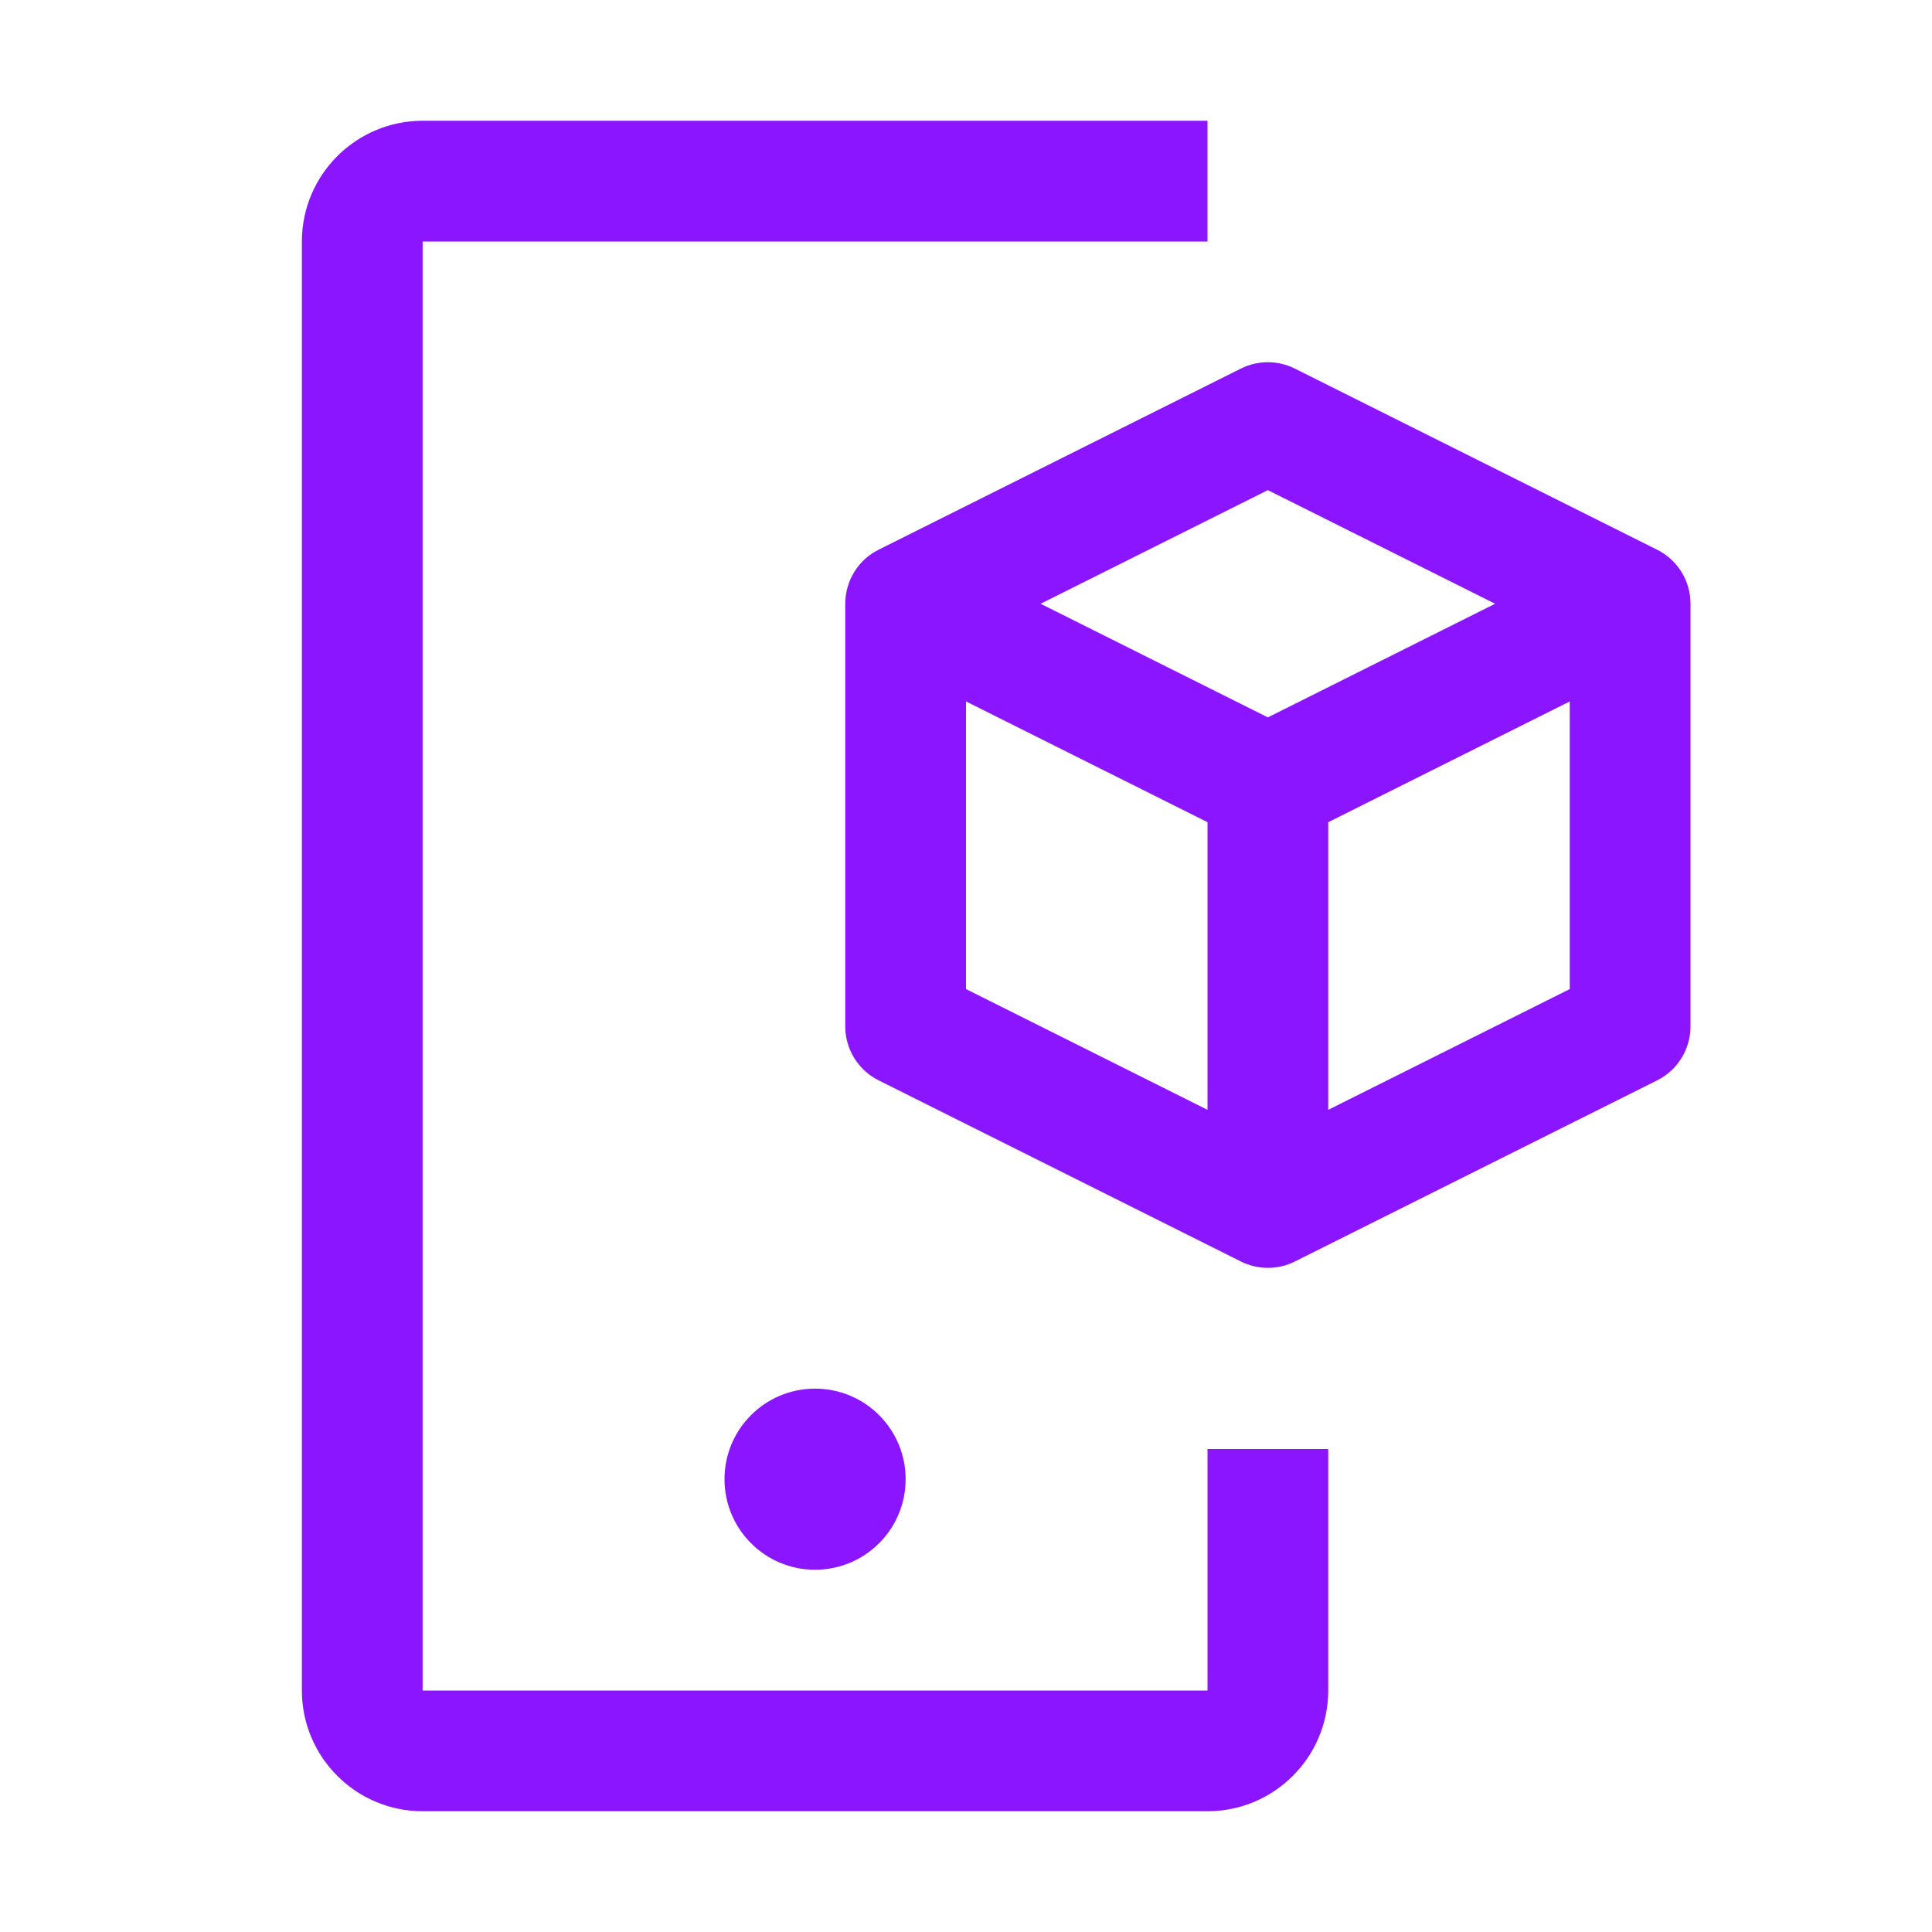
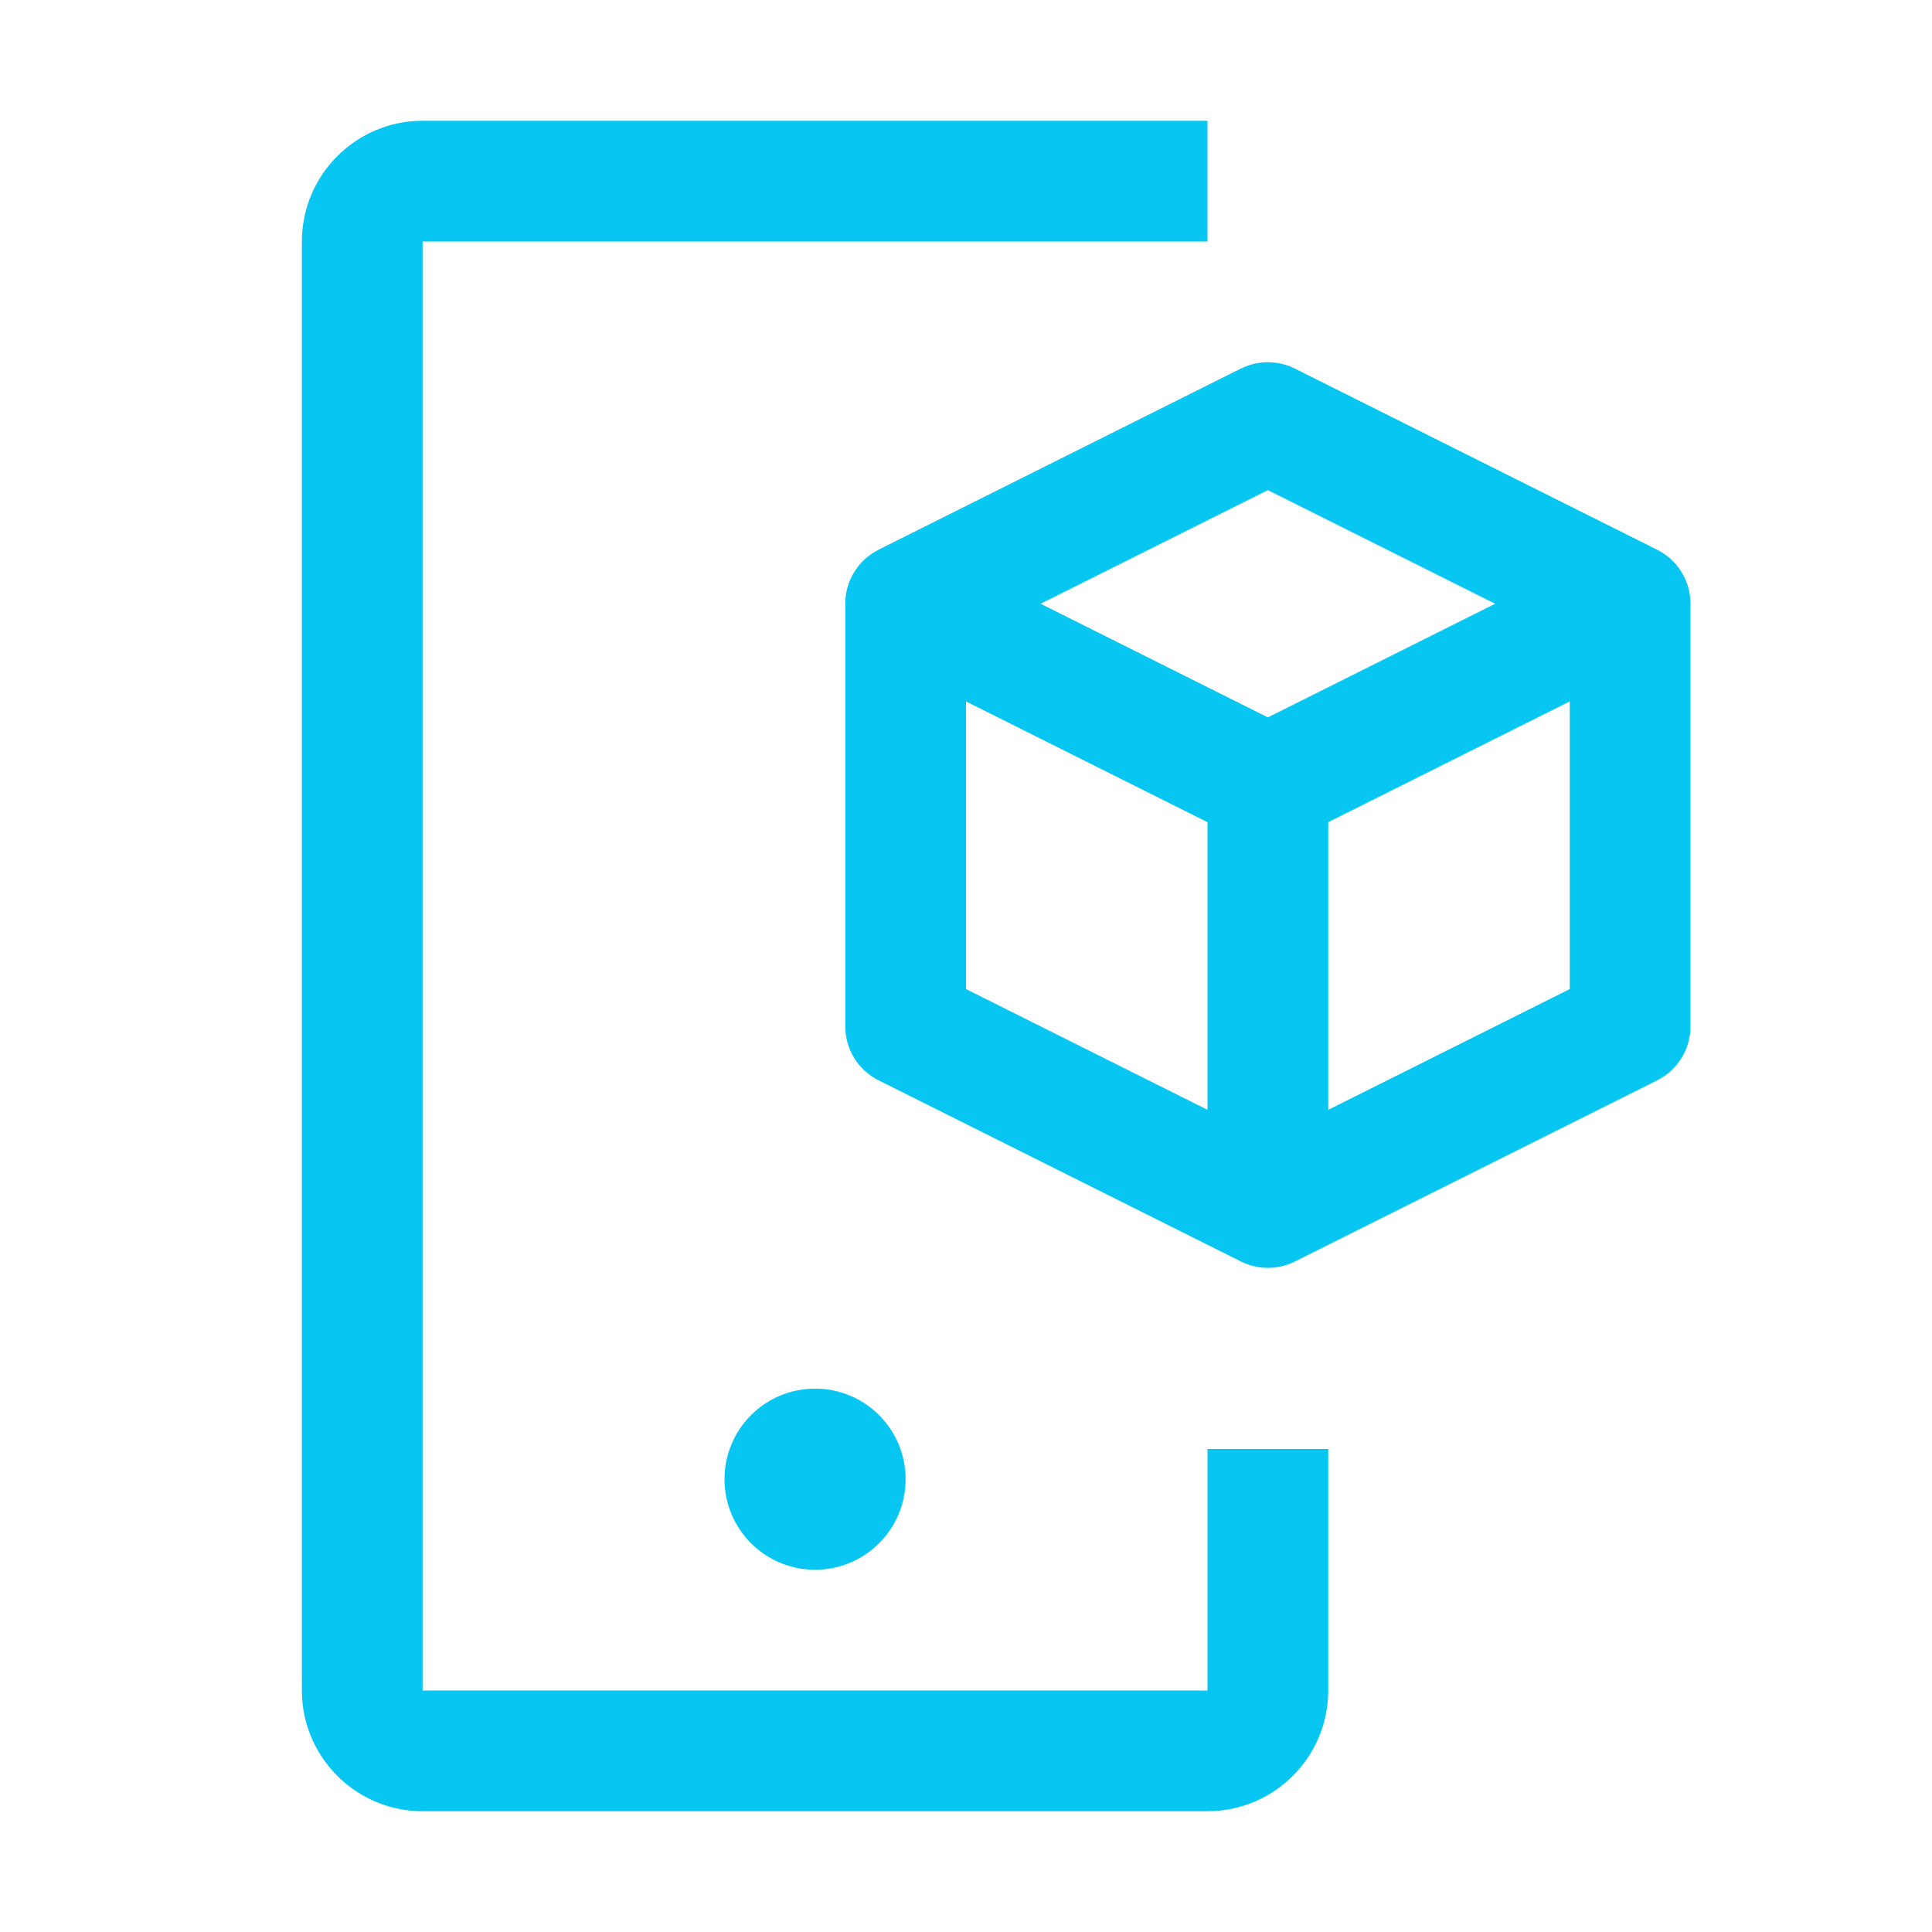
- <svg xmlns="http://www.w3.org/2000/svg" fill="#8c15ff" width="800px" height="800px" viewBox="0 0 32 32" id="icon">
+ <svg xmlns="http://www.w3.org/2000/svg" fill="#07C7F2" width="800px" height="800px" viewBox="0 0 32 32" id="icon">
  <g id="SVGRepo_bgCarrier" stroke-width="0" />
  <g id="SVGRepo_tracerCarrier" stroke-linecap="round" stroke-linejoin="round" />
  <g id="SVGRepo_iconCarrier">
    <defs>
      <style>.cls-1{fill:none;}</style>
    </defs>
    <path d="M27.447,9.105l-6-3a1.001,1.001,0,0,0-.895,0l-6,3A1,1,0,0,0,14,10v7a1,1,0,0,0,.553.894l6,3a1.001,1.001,0,0,0,.895,0l6-3A1,1,0,0,0,28,17V10A1,1,0,0,0,27.447,9.105ZM21,8.118,24.764,10,21,11.882,17.236,10Zm-5,3.5,4,2v4.764l-4-2Zm6,6.764V13.618l4-2v4.764Z" />
    <circle cx="13.5" cy="24.5" r="1.5" />
    <path d="M20,30H7a2.002,2.002,0,0,1-2-2V4A2.002,2.002,0,0,1,7,2H20V4H7V28H20V24h2v4A2.002,2.002,0,0,1,20,30Z" />
    <rect id="_Transparent_Rectangle_" data-name="&lt;Transparent Rectangle&gt;" class="cls-1" width="32" height="32" />
  </g>
</svg>
